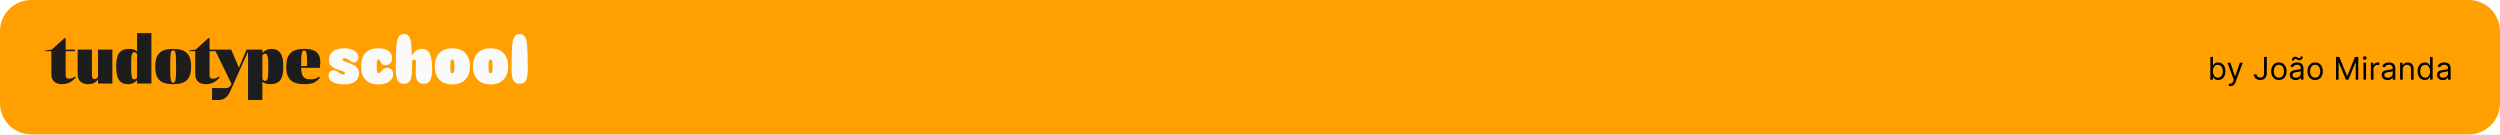
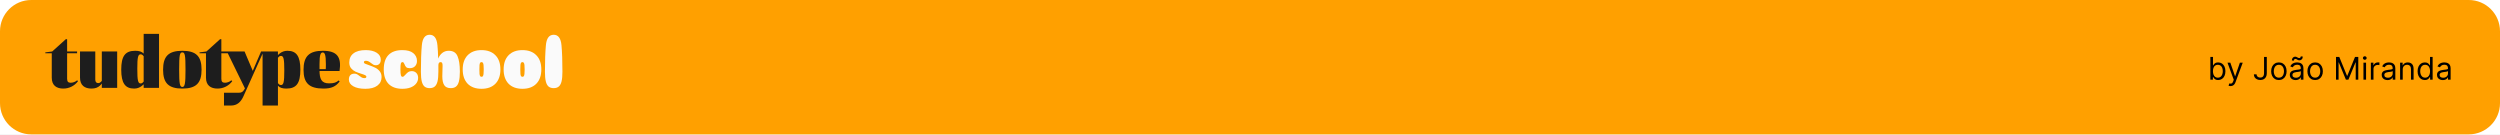
<svg xmlns="http://www.w3.org/2000/svg" width="800" height="43" viewBox="0 0 800 43" fill="none">
  <g clip-path="url(#clip0_452_25)">
    <rect width="800" height="43" fill="white" />
    <rect width="800" height="43" rx="10" fill="#FFA000" />
-     <path d="M97.561 26.939C99.907 26.939 101.251 26.332 102.385 24.803L102.095 24.513C101.357 25.119 100.724 25.383 99.222 25.383C96.931 25.383 96.375 24.065 96.375 21.429V19.637C96.375 16.922 96.665 16.157 97.324 16.157C97.982 16.157 98.272 16.921 98.272 19.637C98.272 20.19 98.272 20.85 98.219 21.429L99.432 21.139H95.687L95.739 21.693H102.356C102.989 17.449 101.566 15.656 97.401 15.656C93.288 15.656 91.601 17.29 91.601 21.35C91.604 25.33 93.317 26.939 97.561 26.939ZM84.856 25.884C84.381 25.884 84.17 25.594 83.67 24.936L83.96 25.489V17.37L83.67 18.134C84.17 17.475 84.382 17.185 84.856 17.185C85.646 17.185 85.857 18.028 85.857 21.56C85.857 25.038 85.646 25.884 84.856 25.884V25.884ZM79.373 32H83.96V26.096C84.513 26.702 85.304 26.939 86.49 26.939C89.495 26.939 90.655 25.331 90.655 21.298C90.655 17.265 89.469 15.657 86.806 15.657C84.961 15.657 83.986 16.79 82.72 18.346L83.959 17.107V15.868H79.372L79.373 32ZM65.903 26.939C66.757 26.945 67.6 26.75 68.365 26.37C69.13 25.99 69.794 25.435 70.305 24.75L70.068 24.46C69.532 24.923 68.851 25.185 68.144 25.198C67.38 25.198 67.062 24.855 67.062 23.986V16.394H70.568V15.866H67.062V12.202H66.667L62.608 15.866L60.551 16.13V16.393H62.474V23.695C62.474 26.016 63.925 26.939 65.902 26.939H65.903ZM55.411 26.464C54.648 26.464 54.463 25.462 54.463 21.297C54.463 16.869 54.647 16.131 55.411 16.131C56.176 16.131 56.36 16.869 56.36 21.297C56.36 25.462 56.175 26.464 55.411 26.464ZM55.411 26.939C59.498 26.939 61.158 25.331 61.158 21.297C61.158 17.264 59.498 15.656 55.411 15.656C51.325 15.656 49.665 17.264 49.665 21.297C49.665 25.331 51.325 26.939 55.411 26.939ZM41.019 26.939C42.864 26.939 43.839 25.805 45.105 24.25L43.866 25.488V26.727H48.453V10.595H43.866V16.5C43.312 15.893 42.522 15.656 41.336 15.656C38.33 15.656 37.17 17.264 37.17 21.297C37.17 25.33 38.356 26.939 41.019 26.939ZM42.969 25.412C42.178 25.412 41.968 24.568 41.968 21.036C41.968 17.556 42.178 16.713 42.969 16.713C43.444 16.713 43.655 17.003 44.155 17.661L43.865 17.108V25.226L44.155 24.463C43.655 25.119 43.443 25.41 42.969 25.41L42.969 25.412ZM28.286 26.939C30.685 26.939 31.291 25.515 32.161 24.276L31.37 25.015V26.728H35.957V15.868H31.37V24.857L31.634 24.303C31.001 25.2 30.632 25.305 30.316 25.305C29.736 25.305 29.419 24.962 29.419 24.223V15.867H24.859V23.669C24.86 26.016 26.31 26.939 28.286 26.939ZM19.851 26.939C20.705 26.945 21.548 26.75 22.313 26.37C23.078 25.99 23.743 25.435 24.253 24.75L24.016 24.46C23.48 24.923 22.8 25.185 22.092 25.198C21.328 25.198 21.01 24.855 21.01 23.986V16.394H23.989V15.866H21.011V12.202H20.616L16.556 15.866L14.5 16.13V16.394H16.424V23.696C16.424 26.016 17.872 26.939 19.851 26.939ZM67.853 32H69.988C71.701 32 72.861 31.025 73.652 29.258L79.662 15.868H78.924L75.919 22.879L76.631 22.088L73.995 15.868H68.723L74.416 27.519L74.68 25.885L73.968 27.124C73.522 27.887 73.151 28.178 72.36 28.178H67.852L67.853 32Z" fill="#1D1D1D" />
+     <path d="M103.517 28.343C106.031 28.343 107.472 27.693 108.687 26.055L108.376 25.744C107.585 26.393 106.907 26.676 105.297 26.676C102.842 26.676 102.246 25.263 102.246 22.439V20.518C102.246 17.608 102.557 16.788 103.263 16.788C103.968 16.788 104.279 17.607 104.279 20.518C104.279 21.111 104.279 21.817 104.223 22.439L105.522 22.128H101.508L101.565 22.721H108.656C109.334 18.173 107.809 16.251 103.345 16.251C98.938 16.251 97.13 18.003 97.13 22.353C97.132 26.619 98.969 28.343 103.517 28.343ZM89.9 27.213C89.392 27.213 89.166 26.902 88.629 26.196L88.94 26.79V18.089L88.629 18.907C89.166 18.201 89.392 17.89 89.9 17.89C90.748 17.89 90.974 18.794 90.974 22.579C90.974 26.306 90.748 27.212 89.9 27.212V27.213ZM84.025 33.767H88.94V27.439C89.534 28.089 90.381 28.344 91.652 28.344C94.873 28.344 96.116 26.621 96.116 22.298C96.116 17.976 94.845 16.253 91.991 16.253C90.014 16.253 88.968 17.467 87.612 19.134L88.94 17.807V16.479H84.024L84.025 33.767ZM69.588 28.343C70.504 28.35 71.408 28.141 72.227 27.733C73.047 27.326 73.759 26.732 74.306 25.998L74.052 25.687C73.478 26.183 72.749 26.463 71.99 26.478C71.172 26.478 70.831 26.11 70.831 25.178V17.042H74.588V16.477H70.831V12.55H70.407L66.057 16.477L63.853 16.759V17.041H65.914V24.867C65.914 27.354 67.469 28.343 69.588 28.343H69.588ZM58.345 27.834C57.527 27.834 57.328 26.761 57.328 22.297C57.328 17.552 57.526 16.761 58.345 16.761C59.164 16.761 59.362 17.552 59.362 22.297C59.362 26.761 59.163 27.834 58.345 27.834ZM58.345 28.343C62.724 28.343 64.504 26.62 64.504 22.297C64.504 17.975 62.724 16.252 58.345 16.252C53.966 16.252 52.186 17.975 52.186 22.297C52.186 26.62 53.966 28.343 58.345 28.343ZM42.92 28.343C44.898 28.343 45.943 27.128 47.299 25.461L45.972 26.789V28.117H50.887V10.828H45.972V17.155C45.378 16.506 44.531 16.251 43.26 16.251C40.039 16.251 38.796 17.974 38.796 22.297C38.796 26.619 40.066 28.343 42.92 28.343ZM45.011 26.706C44.163 26.706 43.938 25.802 43.938 22.017C43.938 18.288 44.163 17.384 45.011 17.384C45.52 17.384 45.745 17.695 46.282 18.401L45.971 17.807V26.508L46.282 25.69C45.745 26.393 45.519 26.704 45.01 26.704L45.011 26.706ZM29.275 28.343C31.846 28.343 32.495 26.818 33.428 25.49L32.58 26.281V28.117H37.496V16.478H32.58V26.112L32.862 25.519C32.185 26.479 31.789 26.592 31.45 26.592C30.828 26.592 30.489 26.224 30.489 25.433V16.478H25.602V24.84C25.602 27.354 27.156 28.343 29.275 28.343ZM20.235 28.343C21.15 28.35 22.054 28.141 22.873 27.734C23.693 27.326 24.405 26.732 24.953 25.998L24.698 25.687C24.124 26.183 23.395 26.463 22.636 26.478C21.818 26.478 21.477 26.11 21.477 25.178V17.042H24.67V16.477H21.478V12.55H21.054L16.704 16.477L14.5 16.76V17.042H16.562V24.867C16.562 27.354 18.114 28.343 20.235 28.343ZM71.678 33.767H73.967C75.803 33.767 77.046 32.722 77.894 30.829L84.335 16.478H83.544L80.323 23.993L81.086 23.145L78.261 16.478H72.611L78.713 28.966L78.995 27.214L78.232 28.541C77.755 29.36 77.356 29.671 76.509 29.671H71.678L71.678 33.767Z" fill="#1D1D1D" />
    <path d="M707.316 25.5V18.227H708.155V20.912H708.226C708.287 20.817 708.372 20.697 708.481 20.55C708.593 20.401 708.751 20.268 708.957 20.152C709.165 20.034 709.447 19.974 709.802 19.974C710.262 19.974 710.666 20.089 711.017 20.319C711.367 20.549 711.641 20.874 711.837 21.296C712.034 21.717 712.132 22.214 712.132 22.787C712.132 23.365 712.034 23.865 711.837 24.289C711.641 24.71 711.368 25.037 711.02 25.269C710.672 25.499 710.271 25.614 709.816 25.614C709.466 25.614 709.186 25.556 708.975 25.44C708.764 25.321 708.602 25.188 708.488 25.038C708.375 24.887 708.287 24.761 708.226 24.662H708.126V25.5H707.316ZM708.14 22.773C708.14 23.185 708.201 23.548 708.321 23.863C708.442 24.175 708.619 24.421 708.851 24.598C709.083 24.773 709.367 24.861 709.703 24.861C710.053 24.861 710.346 24.768 710.58 24.584C710.817 24.397 710.994 24.146 711.113 23.831C711.233 23.514 711.294 23.161 711.294 22.773C711.294 22.389 711.235 22.044 711.116 21.736C711 21.426 710.824 21.181 710.587 21.001C710.353 20.818 710.058 20.727 709.703 20.727C709.362 20.727 709.075 20.814 708.843 20.986C708.611 21.157 708.436 21.396 708.318 21.704C708.2 22.009 708.14 22.366 708.14 22.773ZM713.758 27.546C713.616 27.546 713.49 27.534 713.378 27.51C713.267 27.489 713.19 27.467 713.147 27.446L713.361 26.707C713.564 26.759 713.744 26.778 713.9 26.764C714.057 26.75 714.195 26.68 714.316 26.555C714.439 26.432 714.551 26.232 714.653 25.954L714.809 25.528L712.792 20.046H713.701L715.207 24.392H715.264L716.77 20.046H717.679L715.363 26.296C715.259 26.577 715.13 26.81 714.976 26.995C714.822 27.182 714.644 27.32 714.44 27.41C714.239 27.5 714.012 27.546 713.758 27.546ZM724.495 18.227H725.376V23.426C725.376 23.89 725.291 24.284 725.12 24.609C724.95 24.933 724.709 25.179 724.399 25.347C724.089 25.515 723.723 25.599 723.302 25.599C722.904 25.599 722.55 25.527 722.24 25.383C721.93 25.236 721.686 25.028 721.509 24.758C721.331 24.488 721.242 24.167 721.242 23.796H722.109C722.109 24.001 722.16 24.181 722.261 24.335C722.366 24.487 722.508 24.605 722.688 24.69C722.867 24.776 723.072 24.818 723.302 24.818C723.555 24.818 723.771 24.765 723.948 24.658C724.126 24.552 724.261 24.396 724.353 24.19C724.448 23.981 724.495 23.727 724.495 23.426V18.227ZM729.243 25.614C728.751 25.614 728.318 25.496 727.947 25.262C727.577 25.028 727.289 24.7 727.08 24.278C726.874 23.857 726.771 23.365 726.771 22.801C726.771 22.233 726.874 21.737 727.08 21.313C727.289 20.889 727.577 20.56 727.947 20.326C728.318 20.092 728.751 19.974 729.243 19.974C729.735 19.974 730.166 20.092 730.536 20.326C730.907 20.56 731.196 20.889 731.402 21.313C731.61 21.737 731.715 22.233 731.715 22.801C731.715 23.365 731.61 23.857 731.402 24.278C731.196 24.7 730.907 25.028 730.536 25.262C730.166 25.496 729.735 25.614 729.243 25.614ZM729.243 24.861C729.617 24.861 729.925 24.765 730.166 24.573C730.408 24.381 730.586 24.129 730.702 23.817C730.818 23.504 730.876 23.166 730.876 22.801C730.876 22.437 730.818 22.097 730.702 21.782C730.586 21.467 730.408 21.213 730.166 21.018C729.925 20.824 729.617 20.727 729.243 20.727C728.869 20.727 728.561 20.824 728.32 21.018C728.078 21.213 727.899 21.467 727.783 21.782C727.667 22.097 727.609 22.437 727.609 22.801C727.609 23.166 727.667 23.504 727.783 23.817C727.899 24.129 728.078 24.381 728.32 24.573C728.561 24.765 728.869 24.861 729.243 24.861ZM734.599 25.628C734.253 25.628 733.94 25.563 733.658 25.433C733.376 25.3 733.152 25.109 732.987 24.861C732.821 24.61 732.738 24.307 732.738 23.952C732.738 23.639 732.8 23.386 732.923 23.192C733.046 22.995 733.21 22.841 733.416 22.73C733.622 22.619 733.85 22.536 734.098 22.482C734.349 22.425 734.601 22.38 734.855 22.347C735.186 22.304 735.455 22.272 735.661 22.251C735.869 22.227 736.021 22.188 736.115 22.134C736.212 22.079 736.261 21.984 736.261 21.849V21.821C736.261 21.471 736.165 21.198 735.973 21.004C735.784 20.81 735.496 20.713 735.11 20.713C734.71 20.713 734.397 20.801 734.169 20.976C733.942 21.151 733.782 21.338 733.69 21.537L732.894 21.253C733.036 20.921 733.226 20.663 733.463 20.479C733.702 20.292 733.962 20.162 734.244 20.088C734.528 20.012 734.807 19.974 735.082 19.974C735.257 19.974 735.458 19.996 735.686 20.038C735.915 20.079 736.137 20.163 736.35 20.291C736.565 20.418 736.744 20.611 736.886 20.869C737.028 21.127 737.099 21.473 737.099 21.906V25.5H736.261V24.761H736.218C736.161 24.88 736.067 25.006 735.934 25.141C735.802 25.276 735.625 25.391 735.405 25.486C735.185 25.581 734.916 25.628 734.599 25.628ZM734.727 24.875C735.058 24.875 735.338 24.81 735.565 24.68C735.795 24.549 735.967 24.381 736.083 24.175C736.202 23.97 736.261 23.753 736.261 23.526V22.759C736.225 22.801 736.147 22.84 736.027 22.876C735.908 22.909 735.771 22.938 735.615 22.965C735.461 22.988 735.31 23.009 735.164 23.028C735.019 23.045 734.902 23.059 734.812 23.071C734.594 23.099 734.391 23.146 734.201 23.209C734.014 23.271 733.863 23.365 733.747 23.49C733.633 23.613 733.576 23.781 733.576 23.994C733.576 24.285 733.684 24.506 733.899 24.655C734.117 24.802 734.393 24.875 734.727 24.875ZM734.045 19.392L733.392 19.364C733.392 19.001 733.495 18.706 733.701 18.476C733.909 18.244 734.166 18.128 734.471 18.128C734.606 18.128 734.726 18.151 734.83 18.199C734.934 18.244 735.033 18.296 735.128 18.355C735.223 18.414 735.32 18.468 735.419 18.515C735.521 18.56 735.636 18.582 735.764 18.582C735.899 18.582 736.012 18.53 736.105 18.426C736.199 18.32 736.247 18.192 736.247 18.043L736.886 18.099C736.886 18.469 736.782 18.762 736.573 18.98C736.367 19.198 736.112 19.307 735.806 19.307C735.643 19.307 735.508 19.284 735.402 19.239C735.295 19.192 735.2 19.139 735.117 19.079C735.035 19.02 734.947 18.968 734.855 18.923C734.762 18.876 734.649 18.852 734.514 18.852C734.379 18.852 734.266 18.905 734.176 19.012C734.089 19.116 734.045 19.243 734.045 19.392ZM740.845 25.614C740.352 25.614 739.92 25.496 739.548 25.262C739.179 25.028 738.89 24.7 738.682 24.278C738.476 23.857 738.373 23.365 738.373 22.801C738.373 22.233 738.476 21.737 738.682 21.313C738.89 20.889 739.179 20.56 739.548 20.326C739.92 20.092 740.352 19.974 740.845 19.974C741.337 19.974 741.768 20.092 742.137 20.326C742.509 20.56 742.798 20.889 743.004 21.313C743.212 21.737 743.316 22.233 743.316 22.801C743.316 23.365 743.212 23.857 743.004 24.278C742.798 24.7 742.509 25.028 742.137 25.262C741.768 25.496 741.337 25.614 740.845 25.614ZM740.845 24.861C741.219 24.861 741.526 24.765 741.768 24.573C742.009 24.381 742.188 24.129 742.304 23.817C742.42 23.504 742.478 23.166 742.478 22.801C742.478 22.437 742.42 22.097 742.304 21.782C742.188 21.467 742.009 21.213 741.768 21.018C741.526 20.824 741.219 20.727 740.845 20.727C740.47 20.727 740.163 20.824 739.921 21.018C739.68 21.213 739.501 21.467 739.385 21.782C739.269 22.097 739.211 22.437 739.211 22.801C739.211 23.166 739.269 23.504 739.385 23.817C739.501 24.129 739.68 24.381 739.921 24.573C740.163 24.765 740.47 24.861 740.845 24.861ZM747.522 18.227H748.573L751.044 24.264H751.13L753.601 18.227H754.652V25.5H753.828V19.974H753.757L751.485 25.5H750.689L748.416 19.974H748.345V25.5H747.522V18.227ZM756.304 25.5V20.046H757.142V25.5H756.304ZM756.731 19.136C756.567 19.136 756.426 19.081 756.308 18.97C756.192 18.858 756.134 18.724 756.134 18.568C756.134 18.412 756.192 18.278 756.308 18.167C756.426 18.056 756.567 18 756.731 18C756.894 18 757.034 18.056 757.15 18.167C757.268 18.278 757.327 18.412 757.327 18.568C757.327 18.724 757.268 18.858 757.15 18.97C757.034 19.081 756.894 19.136 756.731 19.136ZM758.677 25.5V20.046H759.487V20.869H759.544C759.643 20.599 759.823 20.38 760.084 20.212C760.344 20.044 760.638 19.96 760.964 19.96C761.026 19.96 761.103 19.961 761.195 19.964C761.288 19.966 761.357 19.97 761.405 19.974V20.827C761.376 20.82 761.311 20.809 761.209 20.795C761.11 20.778 761.005 20.77 760.893 20.77C760.628 20.77 760.391 20.826 760.183 20.937C759.977 21.046 759.814 21.197 759.693 21.391C759.575 21.583 759.516 21.802 759.516 22.048V25.5H758.677ZM764.003 25.628C763.658 25.628 763.344 25.563 763.062 25.433C762.78 25.3 762.557 25.109 762.391 24.861C762.225 24.61 762.142 24.307 762.142 23.952C762.142 23.639 762.204 23.386 762.327 23.192C762.45 22.995 762.615 22.841 762.821 22.73C763.027 22.619 763.254 22.536 763.503 22.482C763.753 22.425 764.006 22.38 764.259 22.347C764.59 22.304 764.859 22.272 765.065 22.251C765.273 22.227 765.425 22.188 765.52 22.134C765.617 22.079 765.665 21.984 765.665 21.849V21.821C765.665 21.471 765.569 21.198 765.378 21.004C765.188 20.81 764.901 20.713 764.515 20.713C764.115 20.713 763.801 20.801 763.574 20.976C763.346 21.151 763.187 21.338 763.094 21.537L762.299 21.253C762.441 20.921 762.63 20.663 762.867 20.479C763.106 20.292 763.366 20.162 763.648 20.088C763.932 20.012 764.212 19.974 764.486 19.974C764.661 19.974 764.863 19.996 765.09 20.038C765.32 20.079 765.541 20.163 765.754 20.291C765.969 20.418 766.148 20.611 766.29 20.869C766.432 21.127 766.503 21.473 766.503 21.906V25.5H765.665V24.761H765.623C765.566 24.88 765.471 25.006 765.338 25.141C765.206 25.276 765.03 25.391 764.809 25.486C764.589 25.581 764.32 25.628 764.003 25.628ZM764.131 24.875C764.463 24.875 764.742 24.81 764.969 24.68C765.199 24.549 765.372 24.381 765.488 24.175C765.606 23.97 765.665 23.753 765.665 23.526V22.759C765.63 22.801 765.552 22.84 765.431 22.876C765.312 22.909 765.175 22.938 765.019 22.965C764.865 22.988 764.715 23.009 764.568 23.028C764.423 23.045 764.306 23.059 764.216 23.071C763.999 23.099 763.795 23.146 763.606 23.209C763.419 23.271 763.267 23.365 763.151 23.49C763.037 23.613 762.981 23.781 762.981 23.994C762.981 24.285 763.088 24.506 763.304 24.655C763.521 24.802 763.797 24.875 764.131 24.875ZM768.871 22.219V25.5H768.033V20.046H768.843V20.898H768.914C769.041 20.621 769.236 20.398 769.496 20.23C769.756 20.06 770.093 19.974 770.505 19.974C770.874 19.974 771.197 20.05 771.474 20.202C771.751 20.351 771.966 20.578 772.12 20.884C772.274 21.187 772.351 21.57 772.351 22.034V25.5H771.513V22.091C771.513 21.662 771.402 21.329 771.179 21.09C770.957 20.848 770.651 20.727 770.263 20.727C769.996 20.727 769.756 20.785 769.546 20.901C769.337 21.017 769.173 21.187 769.052 21.409C768.931 21.632 768.871 21.901 768.871 22.219ZM775.942 25.614C775.488 25.614 775.086 25.499 774.738 25.269C774.39 25.037 774.118 24.71 773.922 24.289C773.725 23.865 773.627 23.365 773.627 22.787C773.627 22.214 773.725 21.717 773.922 21.296C774.118 20.874 774.392 20.549 774.742 20.319C775.092 20.089 775.497 19.974 775.956 19.974C776.312 19.974 776.592 20.034 776.798 20.152C777.006 20.268 777.165 20.401 777.274 20.55C777.385 20.697 777.472 20.817 777.533 20.912H777.604V18.227H778.442V25.5H777.633V24.662H777.533C777.472 24.761 777.384 24.887 777.27 25.038C777.157 25.188 776.995 25.321 776.784 25.44C776.573 25.556 776.293 25.614 775.942 25.614ZM776.056 24.861C776.392 24.861 776.676 24.773 776.908 24.598C777.14 24.421 777.316 24.175 777.437 23.863C777.558 23.548 777.618 23.185 777.618 22.773C777.618 22.366 777.559 22.009 777.441 21.704C777.322 21.396 777.147 21.157 776.915 20.986C776.683 20.814 776.397 20.727 776.056 20.727C775.701 20.727 775.405 20.818 775.168 21.001C774.934 21.181 774.757 21.426 774.639 21.736C774.523 22.044 774.465 22.389 774.465 22.773C774.465 23.161 774.524 23.514 774.642 23.831C774.763 24.146 774.941 24.397 775.175 24.584C775.412 24.768 775.705 24.861 776.056 24.861ZM781.699 25.628C781.353 25.628 781.039 25.563 780.758 25.433C780.476 25.3 780.252 25.109 780.086 24.861C779.921 24.61 779.838 24.307 779.838 23.952C779.838 23.639 779.899 23.386 780.022 23.192C780.146 22.995 780.31 22.841 780.516 22.73C780.722 22.619 780.949 22.536 781.198 22.482C781.449 22.425 781.701 22.38 781.954 22.347C782.286 22.304 782.554 22.272 782.76 22.251C782.969 22.227 783.12 22.188 783.215 22.134C783.312 22.079 783.361 21.984 783.361 21.849V21.821C783.361 21.471 783.265 21.198 783.073 21.004C782.883 20.81 782.596 20.713 782.21 20.713C781.81 20.713 781.496 20.801 781.269 20.976C781.042 21.151 780.882 21.338 780.789 21.537L779.994 21.253C780.136 20.921 780.325 20.663 780.562 20.479C780.801 20.292 781.062 20.162 781.343 20.088C781.628 20.012 781.907 19.974 782.182 19.974C782.357 19.974 782.558 19.996 782.785 20.038C783.015 20.079 783.236 20.163 783.449 20.291C783.665 20.418 783.843 20.611 783.986 20.869C784.128 21.127 784.199 21.473 784.199 21.906V25.5H783.361V24.761H783.318C783.261 24.88 783.166 25.006 783.034 25.141C782.901 25.276 782.725 25.391 782.505 25.486C782.285 25.581 782.016 25.628 781.699 25.628ZM781.826 24.875C782.158 24.875 782.437 24.81 782.664 24.68C782.894 24.549 783.067 24.381 783.183 24.175C783.301 23.97 783.361 23.753 783.361 23.526V22.759C783.325 22.801 783.247 22.84 783.126 22.876C783.008 22.909 782.87 22.938 782.714 22.965C782.56 22.988 782.41 23.009 782.263 23.028C782.119 23.045 782.002 23.059 781.912 23.071C781.694 23.099 781.49 23.146 781.301 23.209C781.114 23.271 780.962 23.365 780.846 23.49C780.733 23.613 780.676 23.781 780.676 23.994C780.676 24.285 780.784 24.506 780.999 24.655C781.217 24.802 781.493 24.875 781.826 24.875Z" fill="black" />
-     <path d="M166.295 10.871C167.663 10.871 168.44 11.927 168.626 14.039C168.812 16.044 168.905 18.667 168.905 21.907C168.905 23.129 168.818 24.092 168.646 24.795C168.473 25.499 168.194 26.011 167.809 26.329C167.437 26.648 166.933 26.807 166.295 26.807C165.658 26.807 165.146 26.648 164.761 26.329C164.389 26.011 164.117 25.499 163.945 24.795C163.772 24.092 163.686 23.129 163.686 21.907C163.686 18.667 163.779 16.044 163.964 14.039C164.15 11.927 164.927 10.871 166.295 10.871Z" fill="#FAFAFA" />
-     <path d="M156.967 27.007C155.2 27.007 153.819 26.502 152.823 25.493C151.84 24.47 151.349 23.049 151.349 21.23C151.349 19.41 151.84 17.996 152.823 16.987C153.819 15.964 155.2 15.453 156.967 15.453C158.733 15.453 160.114 15.964 161.11 16.987C162.106 17.996 162.604 19.41 162.604 21.23C162.604 23.049 162.106 24.47 161.11 25.493C160.114 26.502 158.733 27.007 156.967 27.007ZM156.967 23.421C157.139 23.421 157.272 23.361 157.365 23.242C157.458 23.109 157.524 22.89 157.564 22.584C157.604 22.279 157.624 21.827 157.624 21.23C157.624 20.632 157.604 20.181 157.564 19.875C157.524 19.57 157.458 19.357 157.365 19.238C157.272 19.105 157.139 19.038 156.967 19.038C156.794 19.038 156.661 19.098 156.568 19.218C156.475 19.337 156.409 19.556 156.369 19.875C156.342 20.181 156.329 20.632 156.329 21.23C156.329 21.827 156.342 22.285 156.369 22.604C156.409 22.91 156.475 23.122 156.568 23.242C156.661 23.361 156.794 23.421 156.967 23.421Z" fill="#FAFAFA" />
-     <path d="M144.75 27.007C142.984 27.007 141.603 26.502 140.607 25.493C139.624 24.47 139.133 23.049 139.133 21.23C139.133 19.41 139.624 17.996 140.607 16.987C141.603 15.964 142.984 15.453 144.75 15.453C146.516 15.453 147.897 15.964 148.893 16.987C149.889 17.996 150.387 19.41 150.387 21.23C150.387 23.049 149.889 24.47 148.893 25.493C147.897 26.502 146.516 27.007 144.75 27.007ZM144.75 23.421C144.923 23.421 145.055 23.361 145.148 23.242C145.241 23.109 145.308 22.89 145.348 22.584C145.387 22.279 145.407 21.827 145.407 21.23C145.407 20.632 145.387 20.181 145.348 19.875C145.308 19.57 145.241 19.357 145.148 19.238C145.055 19.105 144.923 19.038 144.75 19.038C144.577 19.038 144.445 19.098 144.352 19.218C144.259 19.337 144.192 19.556 144.152 19.875C144.126 20.181 144.113 20.632 144.113 21.23C144.113 21.827 144.126 22.285 144.152 22.604C144.192 22.91 144.259 23.122 144.352 23.242C144.445 23.361 144.577 23.421 144.75 23.421Z" fill="#FAFAFA" />
-     <path d="M134.953 15.652C136.255 15.652 137.131 16.19 137.583 17.266C138.047 18.341 138.28 19.882 138.28 21.887C138.28 23.109 138.187 24.078 138.001 24.795C137.828 25.499 137.543 26.011 137.144 26.329C136.759 26.648 136.228 26.807 135.551 26.807C134.648 26.807 134.004 26.515 133.619 25.931C133.233 25.346 133.041 24.463 133.041 23.282C133.041 22.817 133.054 22.252 133.081 21.588C133.107 20.951 133.121 20.466 133.121 20.134C133.121 19.722 133.074 19.437 132.981 19.277C132.901 19.118 132.749 19.038 132.523 19.038C132.085 19.038 131.866 19.357 131.866 19.995V21.907C131.866 23.129 131.779 24.092 131.607 24.795C131.434 25.499 131.155 26.011 130.77 26.329C130.398 26.648 129.893 26.807 129.256 26.807C128.619 26.807 128.107 26.648 127.722 26.329C127.35 26.011 127.078 25.499 126.905 24.795C126.733 24.092 126.646 23.129 126.646 21.907C126.646 18.667 126.739 16.044 126.925 14.039C127.111 11.927 127.888 10.871 129.256 10.871C130.624 10.871 131.401 11.927 131.587 14.039C131.693 15.074 131.766 16.396 131.806 18.003C132.085 17.285 132.496 16.715 133.041 16.29C133.585 15.864 134.223 15.652 134.953 15.652Z" fill="#FAFAFA" />
-     <path d="M121.113 15.453C122.547 15.453 123.629 15.752 124.36 16.349C125.104 16.947 125.475 17.73 125.475 18.7C125.475 19.351 125.276 19.875 124.878 20.274C124.493 20.659 123.975 20.851 123.324 20.851C122.833 20.851 122.481 20.752 122.268 20.552C122.056 20.34 121.883 20.048 121.75 19.676C121.657 19.45 121.571 19.291 121.491 19.198C121.412 19.092 121.299 19.038 121.153 19.038C120.914 19.038 120.748 19.185 120.655 19.477C120.575 19.769 120.535 20.353 120.535 21.23C120.535 22.066 120.582 22.644 120.675 22.963C120.768 23.268 120.92 23.421 121.133 23.421C121.279 23.421 121.412 23.375 121.531 23.282C121.664 23.175 121.83 23.009 122.029 22.784C122.321 22.451 122.6 22.192 122.866 22.007C123.131 21.821 123.477 21.728 123.902 21.728C124.473 21.728 124.931 21.907 125.276 22.266C125.635 22.624 125.814 23.116 125.814 23.74C125.814 24.39 125.615 24.961 125.216 25.453C124.831 25.944 124.28 26.329 123.563 26.608C122.859 26.874 122.043 27.007 121.113 27.007C119.333 27.007 117.959 26.515 116.989 25.532C116.033 24.537 115.555 23.102 115.555 21.23C115.555 19.331 116.02 17.896 116.95 16.927C117.892 15.944 119.28 15.453 121.113 15.453Z" fill="#FAFAFA" />
-     <path d="M110.064 27.007C108.55 27.007 107.348 26.754 106.458 26.25C105.582 25.745 105.144 25.081 105.144 24.258C105.144 23.66 105.29 23.215 105.582 22.923C105.874 22.631 106.286 22.485 106.817 22.485C107.096 22.485 107.335 22.538 107.534 22.644C107.746 22.75 107.992 22.916 108.271 23.142C108.55 23.368 108.802 23.541 109.028 23.66C109.254 23.766 109.519 23.819 109.825 23.819C110.183 23.819 110.363 23.673 110.363 23.381C110.363 23.209 110.243 23.062 110.004 22.943C109.778 22.823 109.4 22.684 108.869 22.524C108.151 22.299 107.554 22.08 107.076 21.867C106.598 21.641 106.173 21.309 105.801 20.871C105.442 20.433 105.263 19.862 105.263 19.158C105.263 17.976 105.681 17.066 106.518 16.429C107.355 15.778 108.57 15.453 110.163 15.453C111.518 15.453 112.607 15.712 113.43 16.23C114.254 16.748 114.665 17.445 114.665 18.321C114.665 18.839 114.533 19.244 114.267 19.537C114.001 19.829 113.649 19.975 113.211 19.975C112.932 19.975 112.687 19.922 112.474 19.815C112.275 19.709 112.036 19.543 111.757 19.317C111.478 19.092 111.226 18.926 111 18.819C110.774 18.7 110.509 18.64 110.203 18.64C109.818 18.64 109.626 18.793 109.626 19.098C109.626 19.258 109.732 19.39 109.944 19.497C110.17 19.603 110.555 19.749 111.1 19.935C111.843 20.187 112.468 20.44 112.972 20.692C113.49 20.931 113.942 21.283 114.327 21.748C114.712 22.212 114.904 22.803 114.904 23.52C114.904 24.583 114.479 25.433 113.63 26.07C112.793 26.695 111.604 27.007 110.064 27.007Z" fill="#FAFAFA" />
+     <path d="M177.179 11.124C178.645 11.124 179.478 12.255 179.677 14.518C179.877 16.667 179.976 19.478 179.976 22.951C179.976 24.26 179.884 25.292 179.699 26.046C179.514 26.801 179.215 27.349 178.802 27.69C178.403 28.032 177.863 28.203 177.179 28.203C176.496 28.203 175.948 28.032 175.536 27.69C175.137 27.349 174.845 26.801 174.66 26.046C174.475 25.292 174.383 24.26 174.383 22.951C174.383 19.478 174.482 16.667 174.682 14.518C174.881 12.255 175.714 11.124 177.179 11.124Z" fill="#FAFAFA" />
+     <path d="M167.182 28.416C165.289 28.416 163.809 27.875 162.742 26.794C161.689 25.698 161.162 24.175 161.162 22.225C161.162 20.275 161.689 18.759 162.742 17.678C163.809 16.582 165.289 16.034 167.182 16.034C169.075 16.034 170.555 16.582 171.623 17.678C172.69 18.759 173.224 20.275 173.224 22.225C173.224 24.175 172.69 25.698 171.623 26.794C170.555 27.875 169.075 28.416 167.182 28.416ZM167.182 24.573C167.367 24.573 167.51 24.509 167.609 24.381C167.709 24.239 167.78 24.004 167.823 23.677C167.866 23.349 167.887 22.865 167.887 22.225C167.887 21.584 167.866 21.101 167.823 20.773C167.78 20.446 167.709 20.218 167.609 20.09C167.51 19.948 167.367 19.877 167.182 19.877C166.997 19.877 166.855 19.941 166.755 20.069C166.656 20.197 166.585 20.432 166.542 20.773C166.513 21.101 166.499 21.584 166.499 22.225C166.499 22.865 166.513 23.356 166.542 23.698C166.585 24.025 166.656 24.253 166.755 24.381C166.855 24.509 166.997 24.573 167.182 24.573Z" fill="#FAFAFA" />
+     <path d="M154.09 28.416C152.197 28.416 150.717 27.875 149.649 26.794C148.596 25.698 148.069 24.175 148.069 22.225C148.069 20.275 148.596 18.759 149.649 17.678C150.717 16.582 152.197 16.034 154.09 16.034C155.983 16.034 157.463 16.582 158.53 17.678C159.598 18.759 160.131 20.275 160.131 22.225C160.131 24.175 159.598 25.698 158.53 26.794C157.463 27.875 155.983 28.416 154.09 28.416ZM154.09 24.573C154.275 24.573 154.417 24.509 154.517 24.381C154.616 24.239 154.687 24.004 154.73 23.677C154.773 23.349 154.794 22.865 154.794 22.225C154.794 21.584 154.773 21.101 154.73 20.773C154.687 20.446 154.616 20.218 154.517 20.09C154.417 19.948 154.275 19.877 154.09 19.877C153.905 19.877 153.762 19.941 153.663 20.069C153.563 20.197 153.492 20.432 153.449 20.773C153.421 21.101 153.406 21.584 153.406 22.225C153.406 22.865 153.421 23.356 153.449 23.698C153.492 24.025 153.563 24.253 153.663 24.381C153.762 24.509 153.905 24.573 154.09 24.573Z" fill="#FAFAFA" />
+     <path d="M143.59 16.247C144.985 16.247 145.924 16.824 146.408 17.977C146.906 19.129 147.156 20.78 147.156 22.929C147.156 24.239 147.056 25.278 146.857 26.046C146.672 26.801 146.366 27.349 145.939 27.69C145.526 28.032 144.957 28.203 144.231 28.203C143.263 28.203 142.573 27.889 142.16 27.263C141.747 26.637 141.541 25.691 141.541 24.424C141.541 23.926 141.555 23.321 141.584 22.609C141.612 21.926 141.626 21.407 141.626 21.051C141.626 20.61 141.576 20.303 141.477 20.133C141.391 19.962 141.228 19.877 140.986 19.877C140.516 19.877 140.281 20.218 140.281 20.901V22.951C140.281 24.26 140.189 25.292 140.004 26.046C139.819 26.801 139.52 27.349 139.107 27.69C138.709 28.032 138.168 28.203 137.485 28.203C136.801 28.203 136.254 28.032 135.841 27.69C135.442 27.349 135.151 26.801 134.966 26.046C134.78 25.292 134.688 24.26 134.688 22.951C134.688 19.478 134.788 16.667 134.987 14.518C135.186 12.255 136.019 11.124 137.485 11.124C138.951 11.124 139.783 12.255 139.982 14.518C140.096 15.628 140.175 17.044 140.217 18.766C140.516 17.998 140.957 17.386 141.541 16.93C142.124 16.475 142.808 16.247 143.59 16.247Z" fill="#FAFAFA" />
+     <path d="M128.758 16.034C130.295 16.034 131.455 16.354 132.237 16.994C133.034 17.635 133.433 18.475 133.433 19.514C133.433 20.211 133.219 20.773 132.792 21.2C132.38 21.613 131.825 21.819 131.127 21.819C130.601 21.819 130.223 21.712 129.996 21.499C129.768 21.271 129.583 20.958 129.441 20.56C129.341 20.318 129.249 20.147 129.163 20.047C129.078 19.933 128.957 19.877 128.8 19.877C128.544 19.877 128.366 20.033 128.266 20.346C128.181 20.659 128.138 21.286 128.138 22.225C128.138 23.122 128.188 23.741 128.288 24.082C128.387 24.41 128.551 24.573 128.779 24.573C128.935 24.573 129.078 24.523 129.206 24.424C129.348 24.31 129.526 24.132 129.74 23.89C130.053 23.534 130.352 23.257 130.636 23.058C130.921 22.858 131.291 22.759 131.746 22.759C132.358 22.759 132.849 22.951 133.219 23.335C133.604 23.719 133.796 24.246 133.796 24.915C133.796 25.612 133.582 26.224 133.155 26.751C132.743 27.277 132.152 27.69 131.383 27.989C130.629 28.274 129.754 28.416 128.758 28.416C126.85 28.416 125.377 27.889 124.338 26.836C123.314 25.769 122.801 24.232 122.801 22.225C122.801 20.19 123.299 18.653 124.296 17.614C125.306 16.56 126.793 16.034 128.758 16.034Z" fill="#FAFAFA" />
+     <path d="M116.916 28.416C115.294 28.416 114.006 28.146 113.052 27.605C112.113 27.064 111.643 26.352 111.643 25.47C111.643 24.829 111.8 24.353 112.113 24.04C112.426 23.726 112.867 23.57 113.437 23.57C113.735 23.57 113.992 23.627 114.205 23.741C114.433 23.855 114.696 24.032 114.995 24.274C115.294 24.516 115.564 24.701 115.806 24.829C116.048 24.943 116.333 25 116.66 25C117.044 25 117.237 24.844 117.237 24.53C117.237 24.346 117.109 24.189 116.852 24.061C116.61 23.933 116.205 23.783 115.635 23.613C114.867 23.371 114.226 23.136 113.714 22.908C113.202 22.666 112.746 22.31 112.348 21.841C111.964 21.371 111.771 20.759 111.771 20.005C111.771 18.738 112.22 17.763 113.116 17.08C114.013 16.383 115.315 16.034 117.023 16.034C118.475 16.034 119.642 16.311 120.524 16.866C121.407 17.422 121.848 18.169 121.848 19.108C121.848 19.663 121.706 20.097 121.421 20.41C121.136 20.723 120.759 20.88 120.289 20.88C119.991 20.88 119.727 20.823 119.5 20.709C119.286 20.595 119.03 20.417 118.731 20.175C118.432 19.933 118.162 19.756 117.92 19.642C117.678 19.514 117.393 19.45 117.066 19.45C116.653 19.45 116.447 19.613 116.447 19.941C116.447 20.111 116.561 20.254 116.788 20.368C117.03 20.481 117.443 20.638 118.027 20.837C118.824 21.108 119.492 21.378 120.033 21.648C120.588 21.905 121.072 22.282 121.485 22.78C121.898 23.278 122.104 23.911 122.104 24.68C122.104 25.819 121.649 26.729 120.738 27.413C119.841 28.081 118.567 28.416 116.916 28.416Z" fill="#FAFAFA" />
  </g>
  <defs>
    <clipPath id="clip0_452_25">
      <rect width="800" height="43" fill="white" />
    </clipPath>
  </defs>
</svg>
